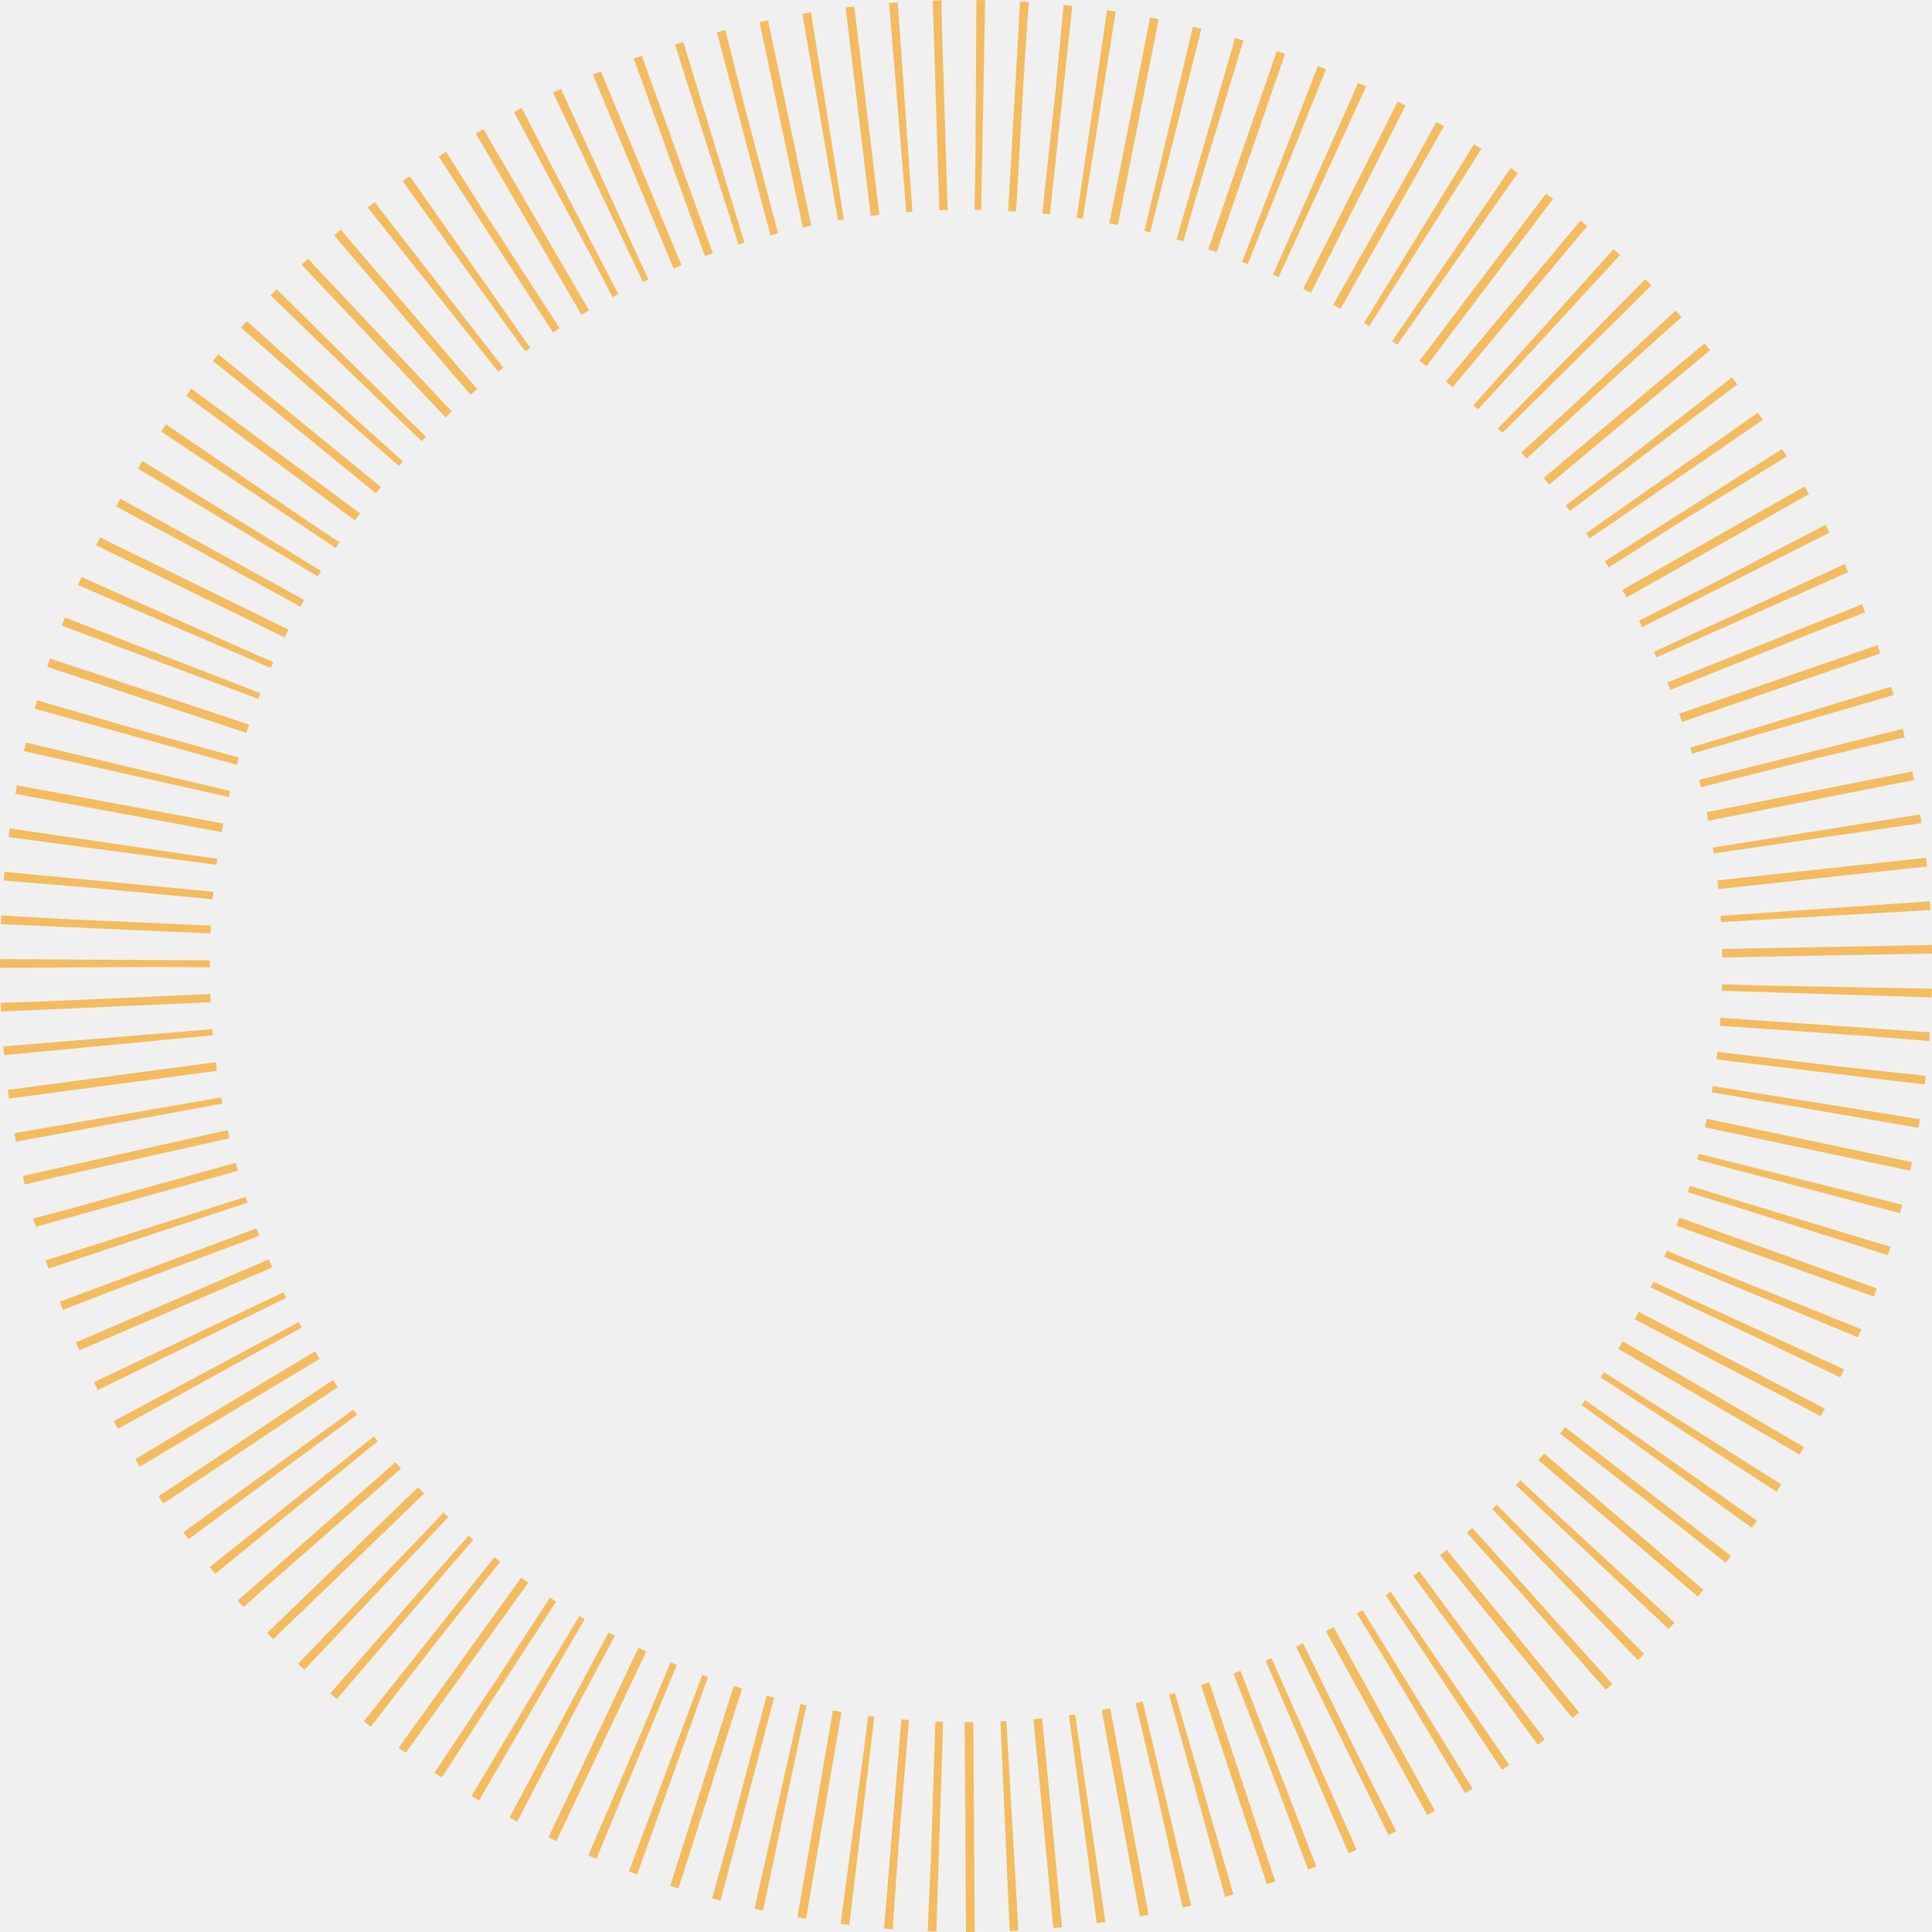
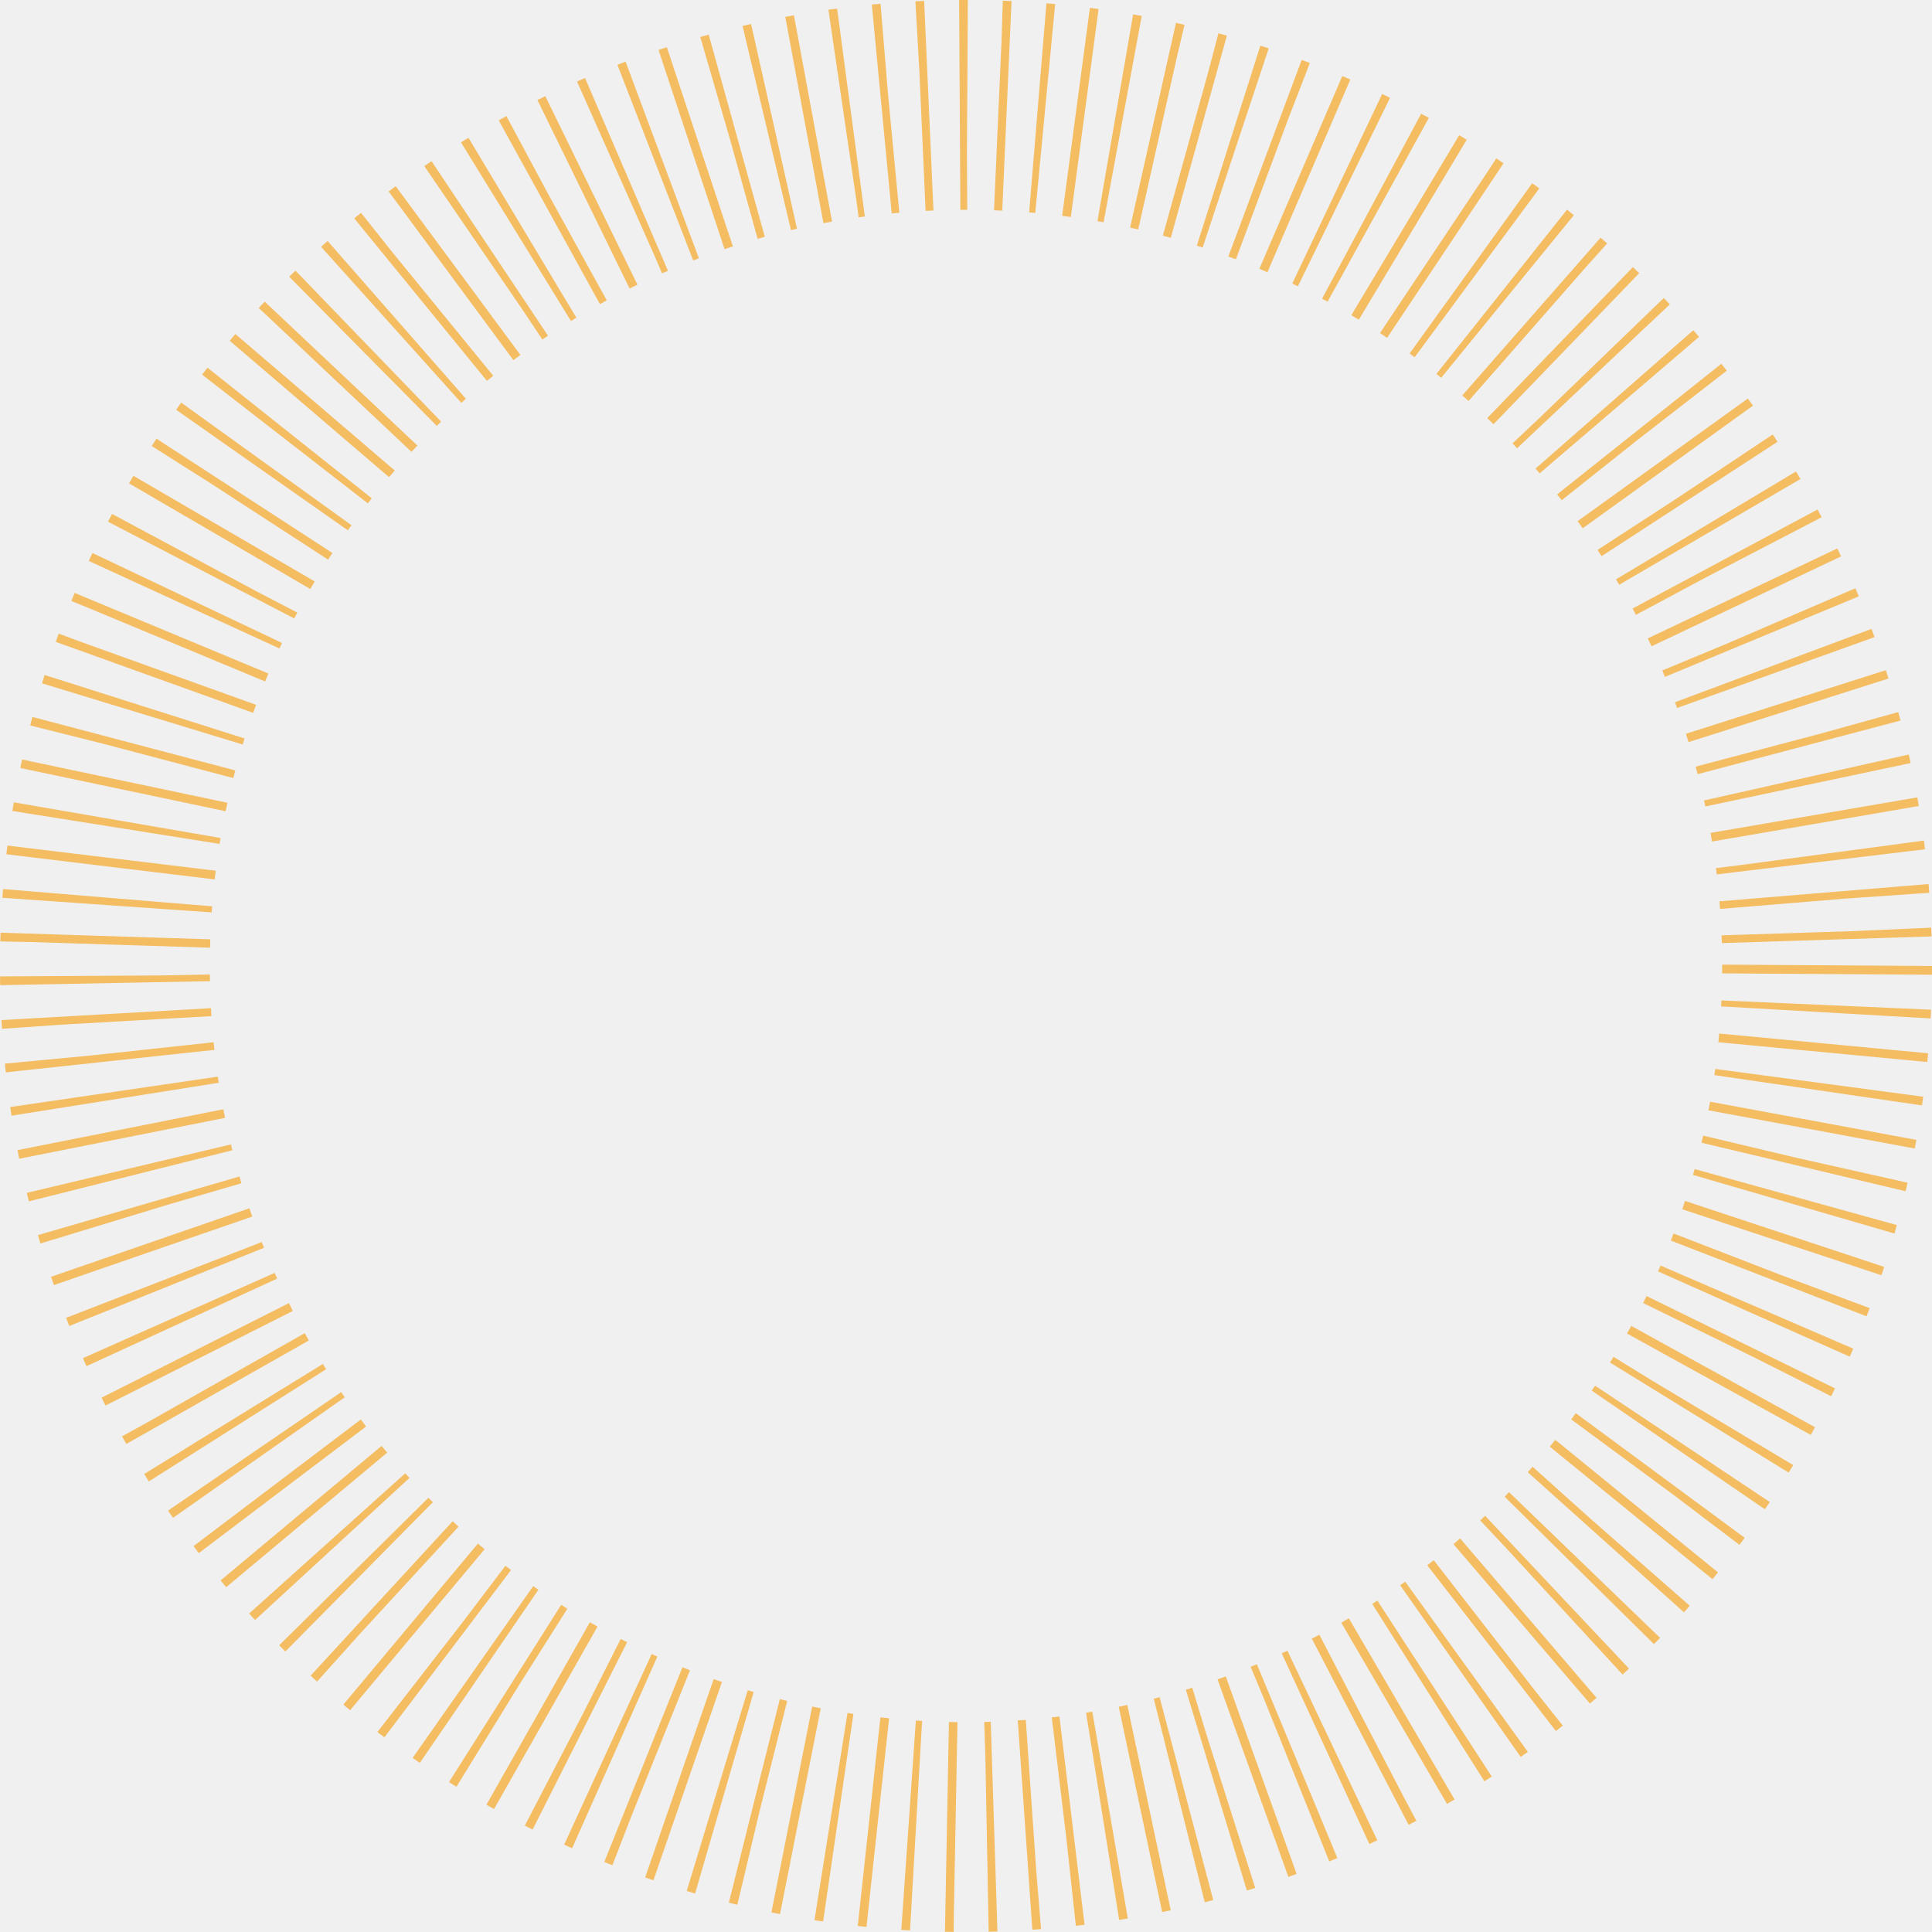
<svg xmlns="http://www.w3.org/2000/svg" xmlns:xlink="http://www.w3.org/1999/xlink" width="221px" height="221px" viewBox="0 0 221 221" version="1.1">
  <defs>
    <path d="M110.5,221 C171.527,221 221,171.527 221,110.5 C221,49.473 171.527,0 110.5,0 C49.473,0 0,49.473 0,110.5 C0,171.527 49.473,221 110.5,221 Z" id="path-1" />
-     <mask id="mask-2" maskContentUnits="userSpaceOnUse" maskUnits="objectBoundingBox" x="0" y="0" width="221" height="221" fill="white">
+     <mask id="circleMask" maskContentUnits="userSpaceOnUse" maskUnits="objectBoundingBox" x="0" y="0" width="221" height="221" fill="white">
      <use xlink:href="#path-1" />
    </mask>
  </defs>
-   <g id="Final" stroke="none" stroke-width="1" fill="none" fill-rule="evenodd" opacity="0.699" stroke-dasharray="1,4">
-     <g id="v1-1-4-mobile-floor" transform="translate(-77, -230)" stroke="#F5A623" stroke-width="48">
-       <g id="Group" transform="translate(0, -44)">
-         <g id="Group-5" transform="translate(20, 111)">
-           <g id="Group-4">
-             <g id="round" transform="translate(57, 163)">
-               <g id="Screen">
-                 <g id="Dial">
-                   <g id="faded-ticks">
-                     <use id="Oval" mask="url(#mask-2)" xlink:href="#path-1" />
-                   </g>
-                 </g>
-               </g>
-             </g>
-           </g>
-         </g>
-       </g>
+   <g stroke="none" stroke-width="1" fill="none" fill-rule="evenodd" opacity="0.7" stroke-dasharray="1,4">
+     <g stroke="#F5A623" stroke-width="48">
+       <circle r="110.5" cx="110.5" cy="110.5" mask="url(#circleMask)" />
    </g>
  </g>
</svg>
